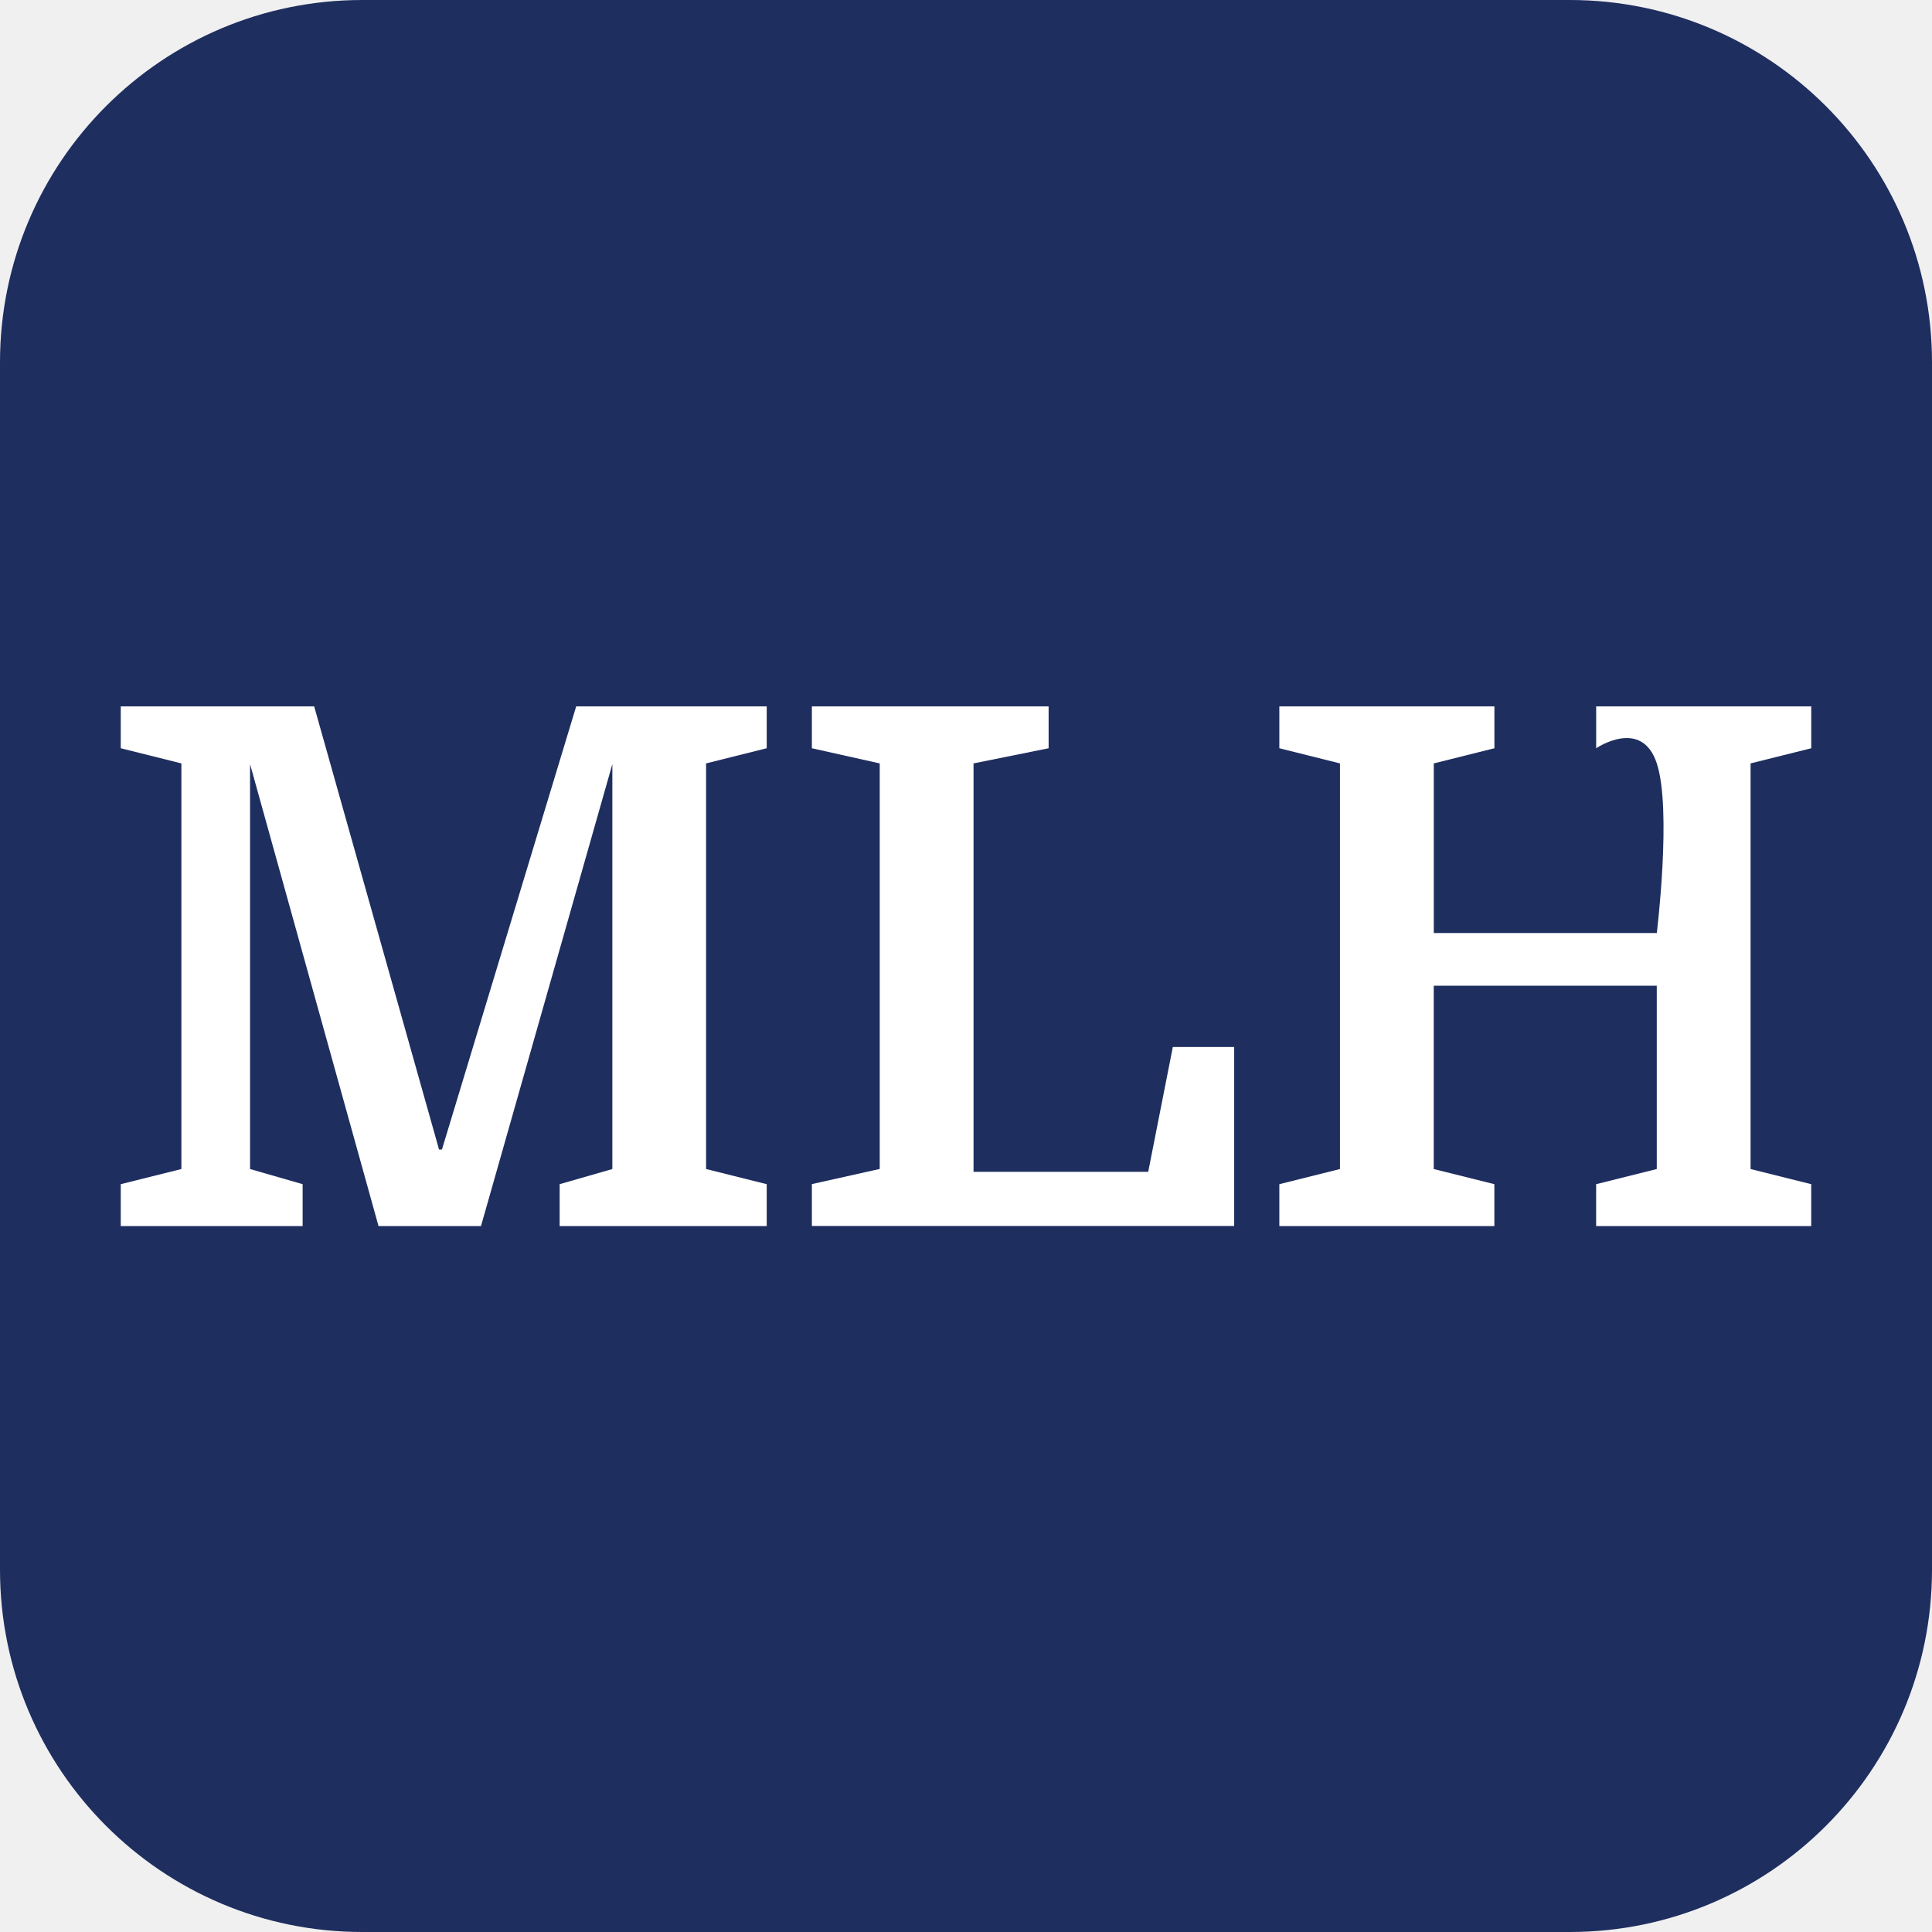
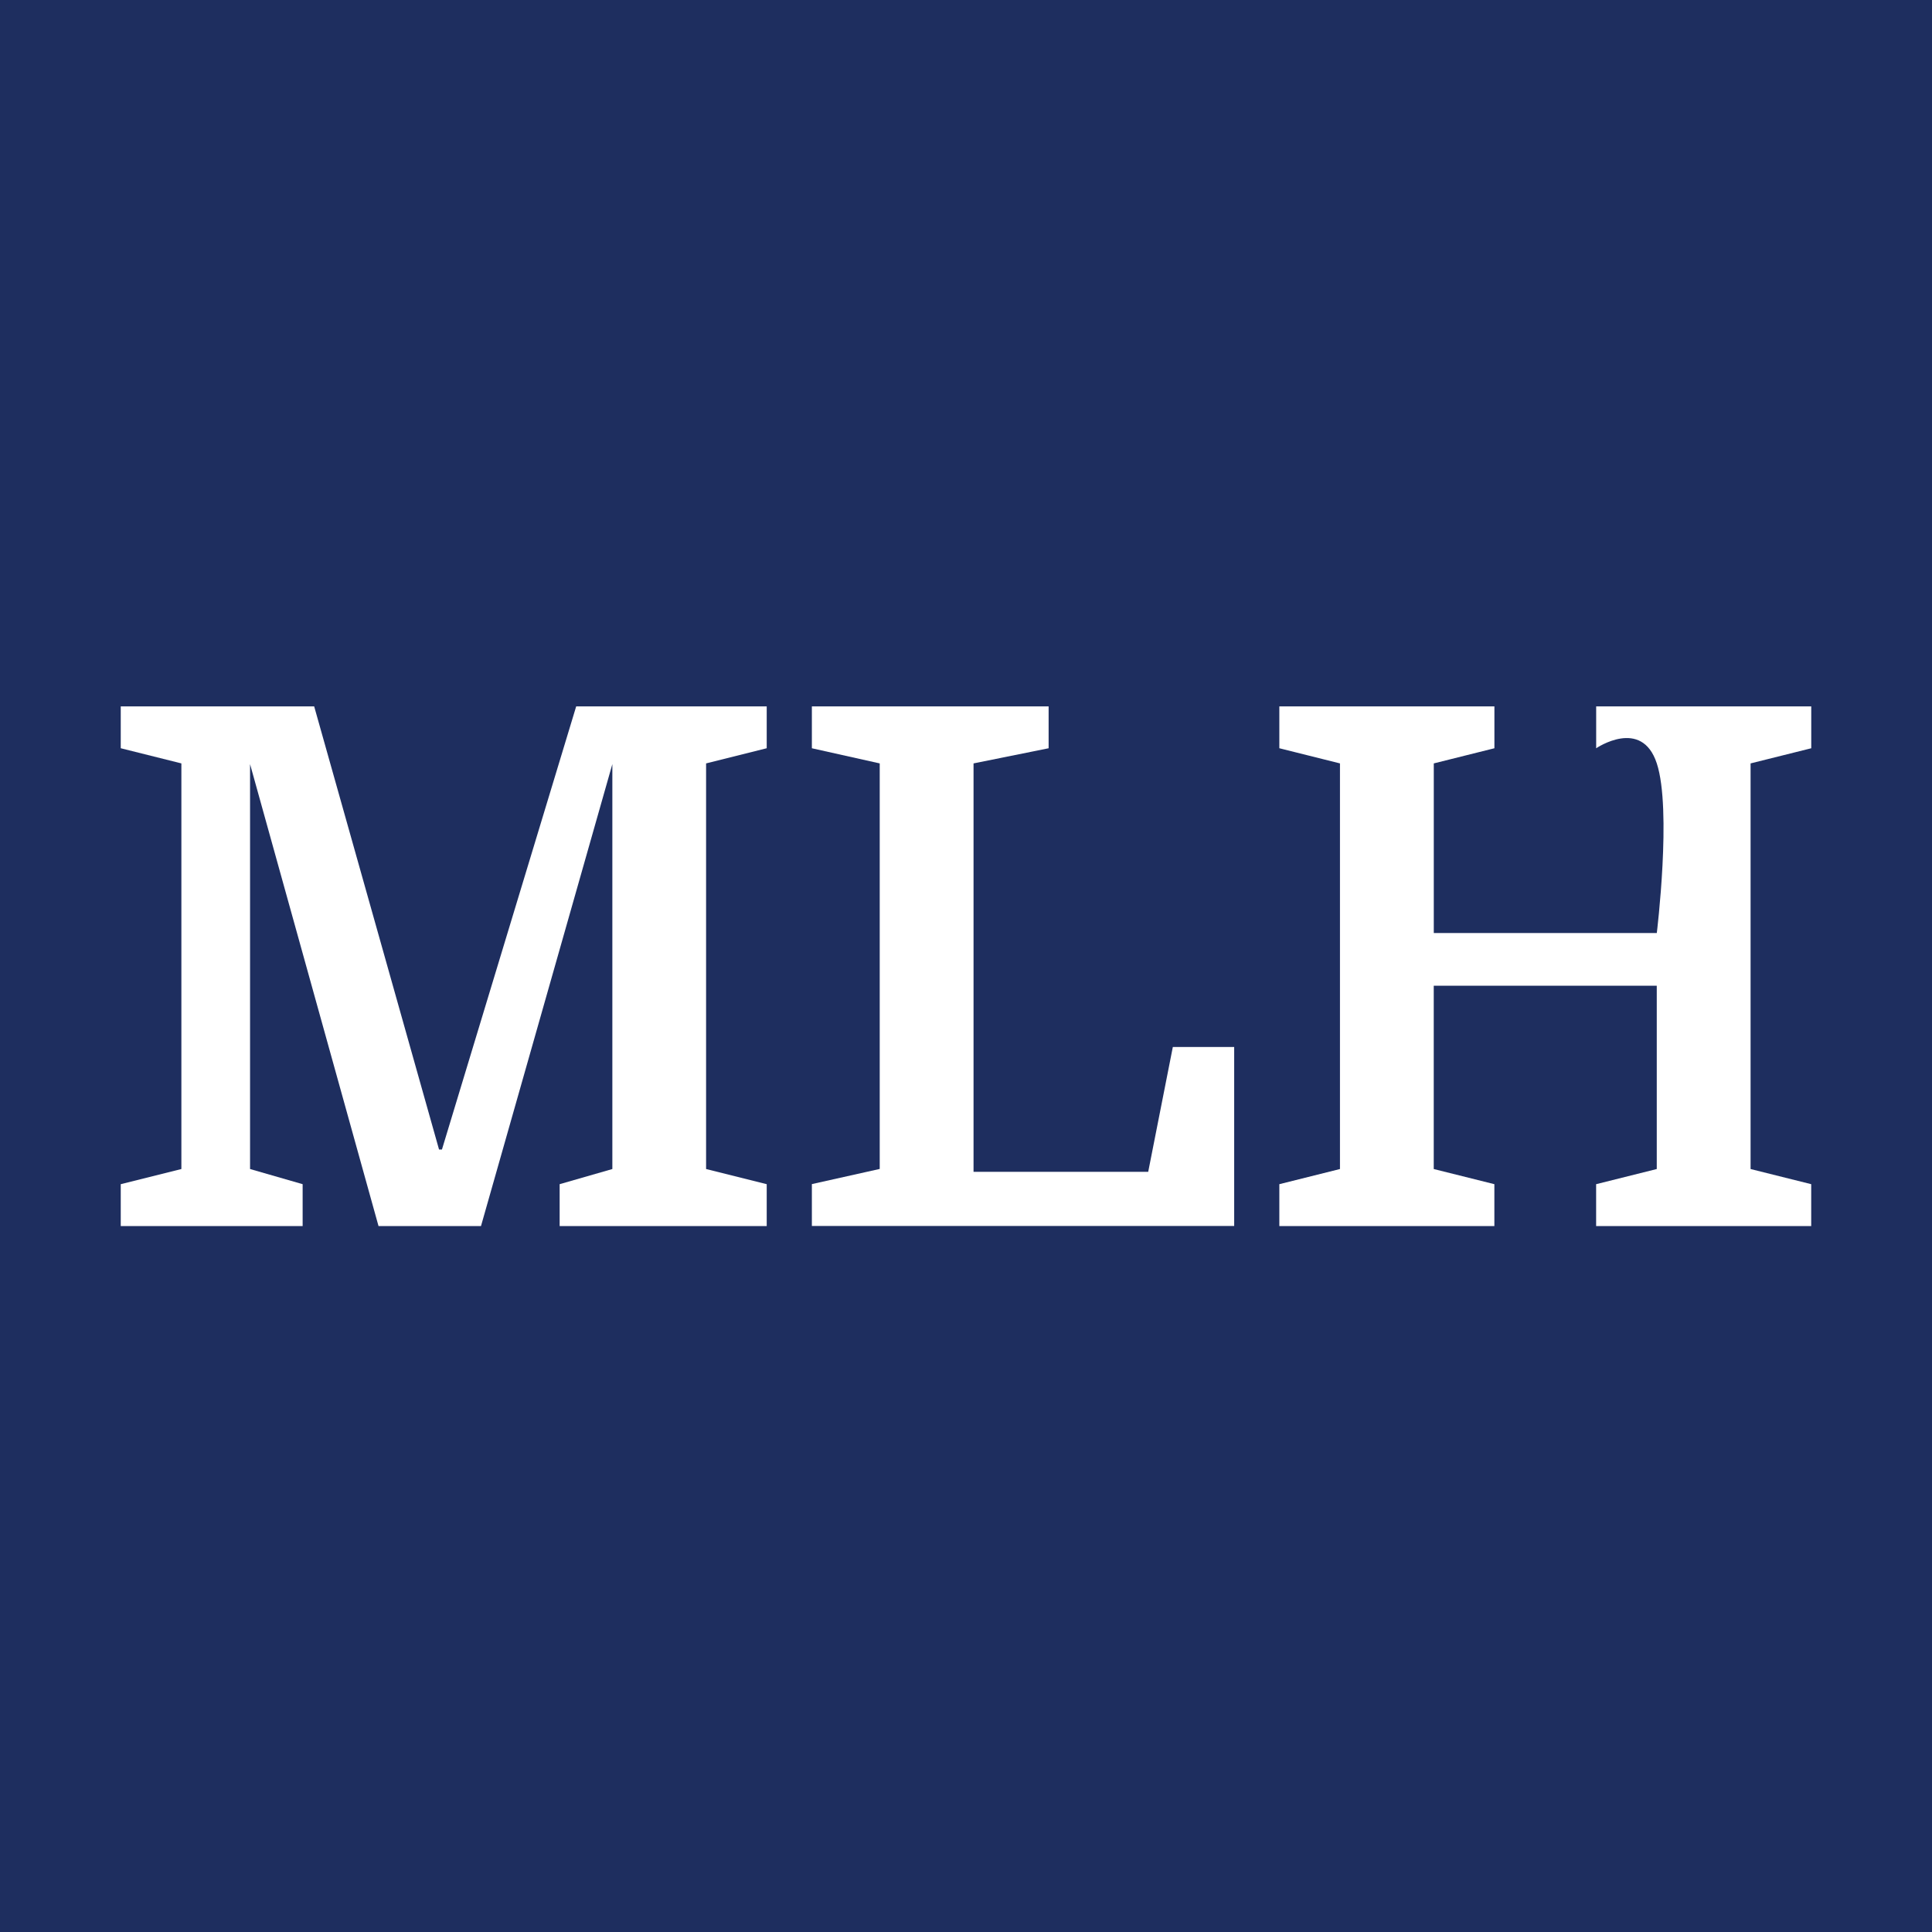
<svg xmlns="http://www.w3.org/2000/svg" viewBox="0 0 32 32" role="img" aria-label="Mass Legal Help">
-   <clipPath id="r">
-     <rect width="32" height="32" rx="6" />
-   </clipPath>
-   <g clip-path="url(#r)">
-     <rect width="32" height="32" fill="#1e2e5f" />
-     <g fill="#ffffff" transform="translate(2 11.700) scale(0.33995)">
-       <path transform="translate(0.000 -2.940)" d="M22.19,2.94,15.649,24.531h-.141L9.424,2.94H0V4.979l2.954.739V25.481L0,26.219v2.04H8.862v-2.04L6.3,25.481V5.752l6.259,22.507h4.993l6.4-22.507V25.481l-2.568.738v2.04H31.473v-2.04l-2.954-.738V5.718l2.954-.739V2.94Z" />
-       <path transform="translate(-98.502 -2.940)" d="M140.052,5.718v19.9h8.51l1.2-6.084h2.989v8.721H132.175v-2.04l3.306-.738V5.718l-3.306-.738V2.94H143.71v2.04Z" />
-       <path transform="translate(-212.951 -2.940)" d="M292.36,5.718V25.481l2.954.738v2.04H284.835v-2.04l2.954-.738V16.549H276.923v8.932l2.954.738v2.04H269.4v-2.04l2.954-.738V5.718L269.4,4.979V2.94h10.479v2.04l-2.954.738v8.265h10.866s.738-6.014,0-8.265-2.954-.738-2.954-.738V2.94h10.479v2.04Z" />
-     </g>
+   <rect width="32" height="32" fill="#1e2e5f" />
+   <g fill="#ffffff" transform="translate(2 11.700) scale(0.33995)">
+     <path transform="translate(0.000 -2.940)" d="M22.19,2.94,15.649,24.531h-.141L9.424,2.94H0V4.979l2.954.739V25.481L0,26.219v2.04H8.862v-2.04L6.3,25.481V5.752l6.259,22.507h4.993l6.4-22.507V25.481l-2.568.738v2.04H31.473v-2.04l-2.954-.738V5.718l2.954-.739V2.94Z" />
+     <path transform="translate(-98.502 -2.940)" d="M140.052,5.718v19.9h8.51l1.2-6.084h2.989v8.721H132.175v-2.04l3.306-.738V5.718l-3.306-.738V2.94H143.71v2.04Z" />
+     <path transform="translate(-212.951 -2.940)" d="M292.36,5.718V25.481l2.954.738v2.04H284.835v-2.04l2.954-.738V16.549H276.923v8.932l2.954.738v2.04H269.4v-2.04l2.954-.738V5.718L269.4,4.979V2.94h10.479v2.04l-2.954.738v8.265h10.866s.738-6.014,0-8.265-2.954-.738-2.954-.738V2.94h10.479v2.04Z" />
  </g>
</svg>
